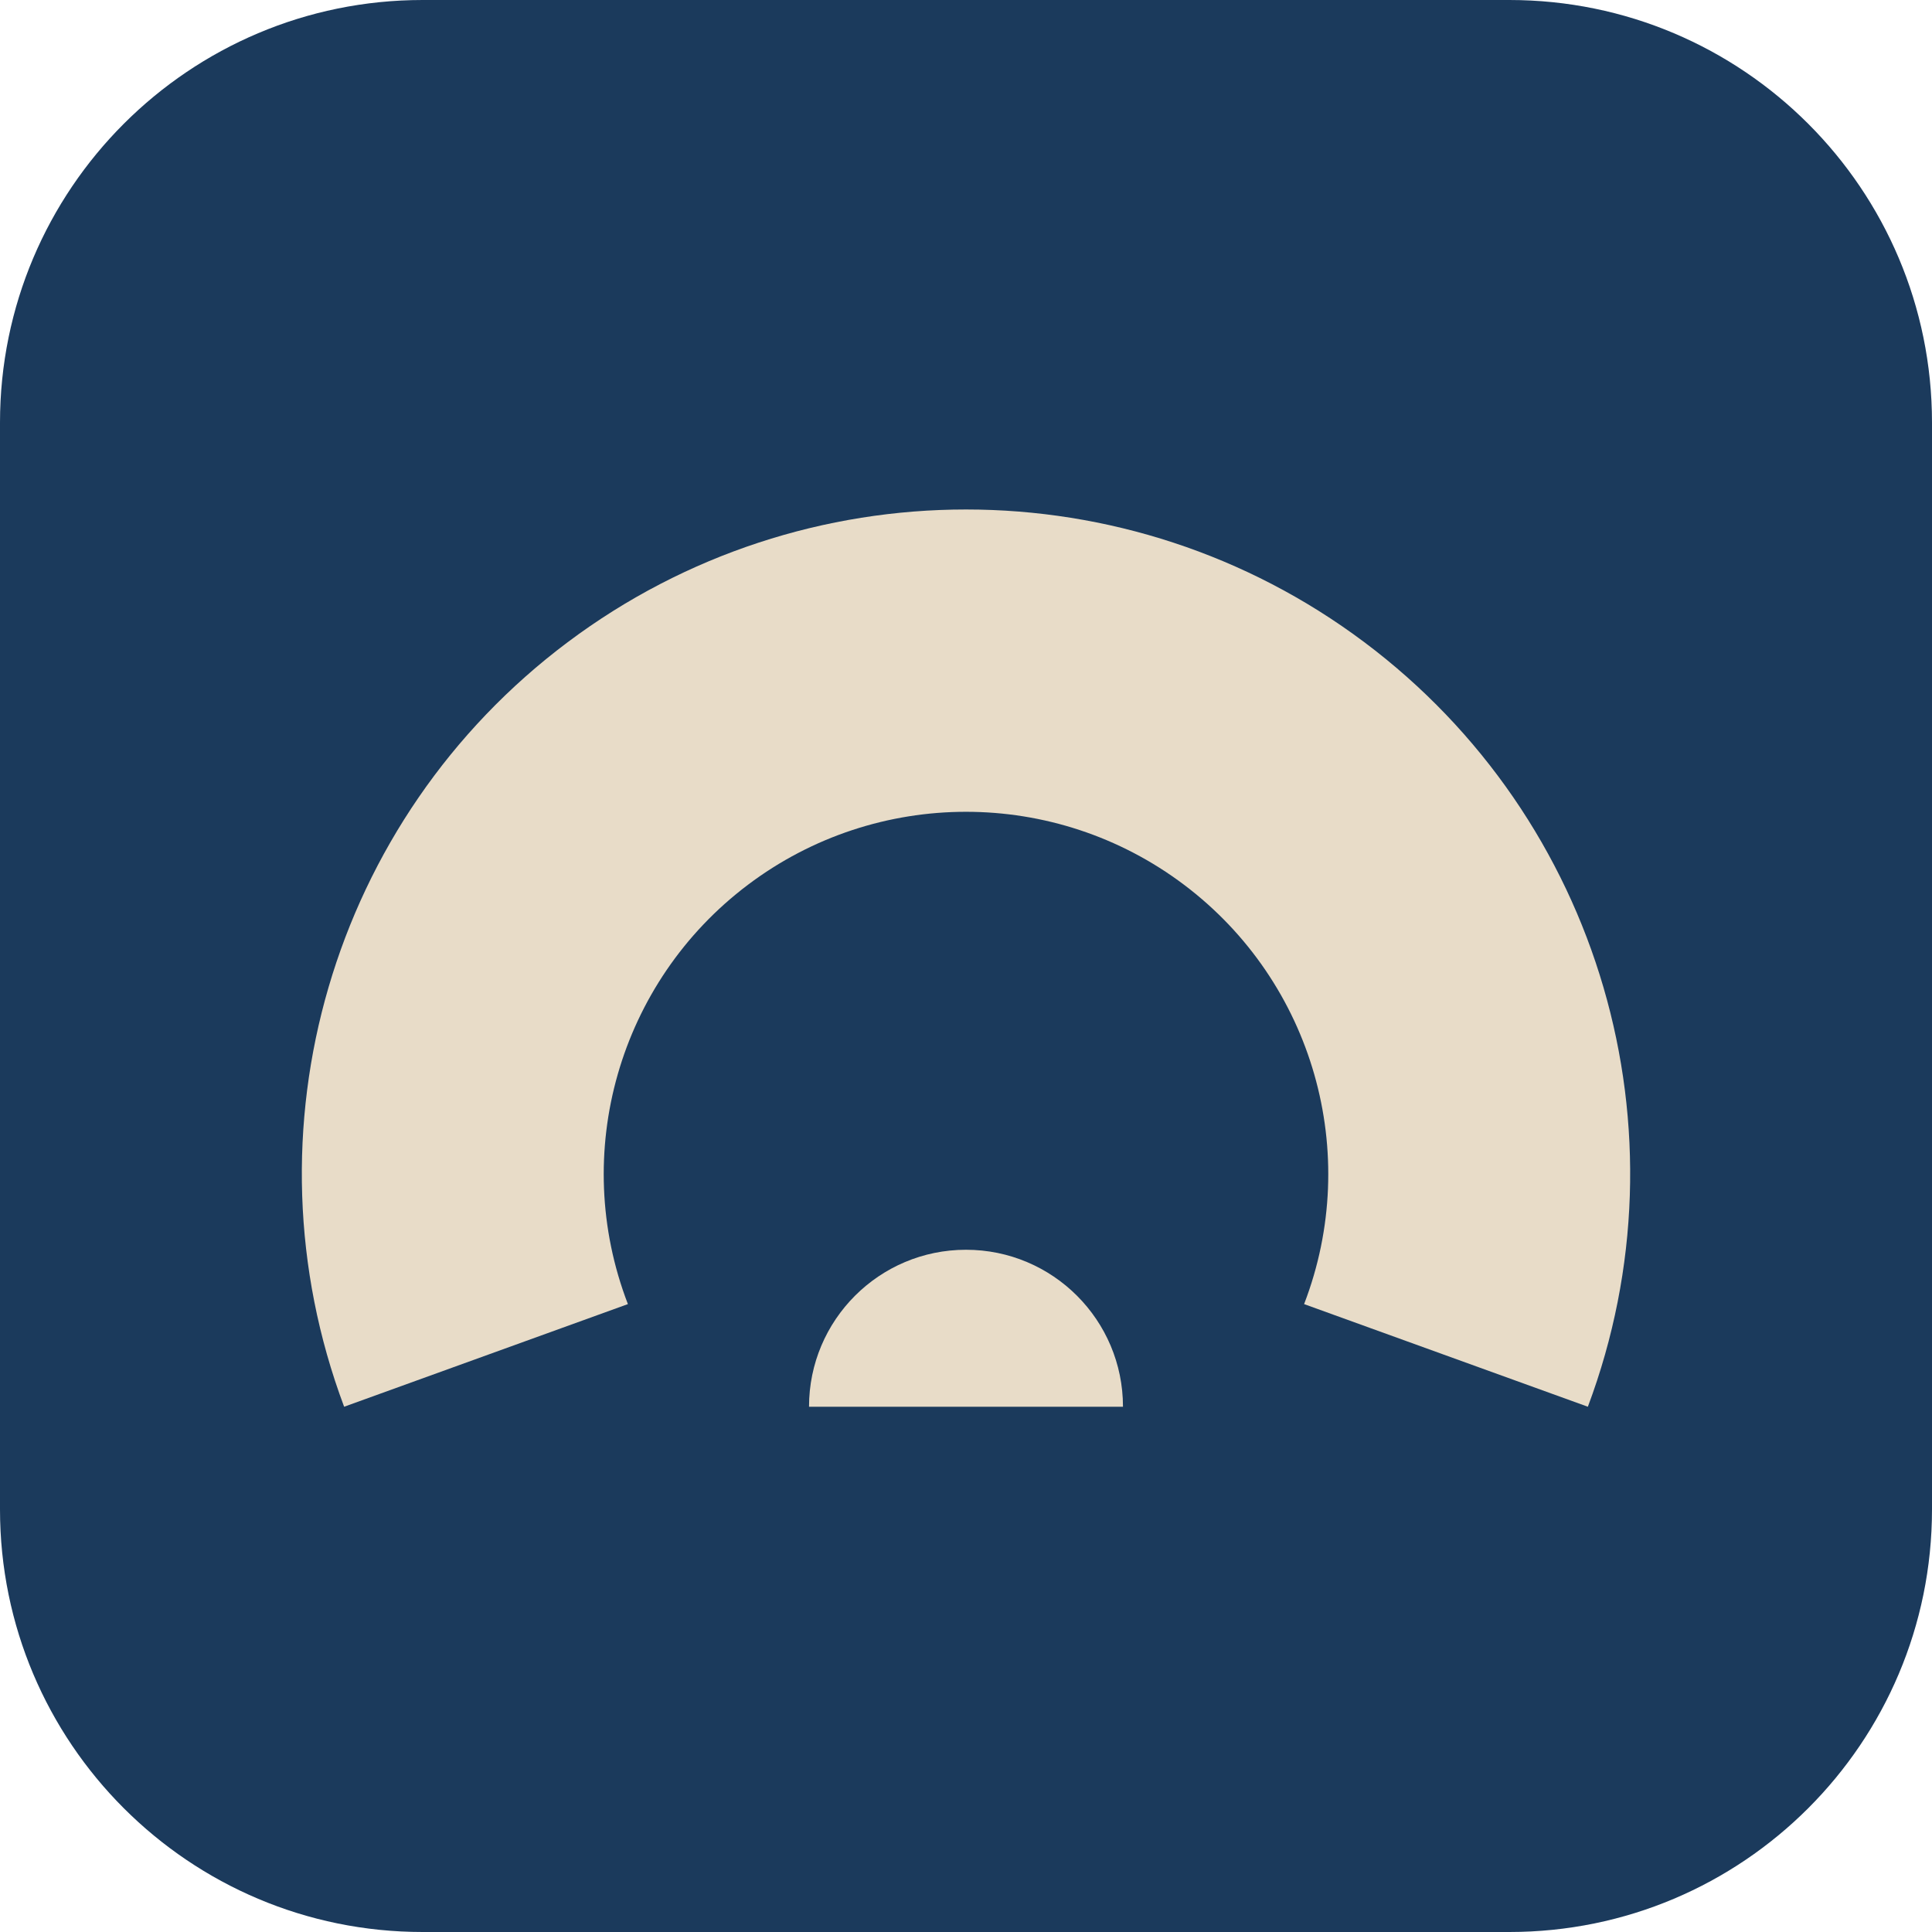
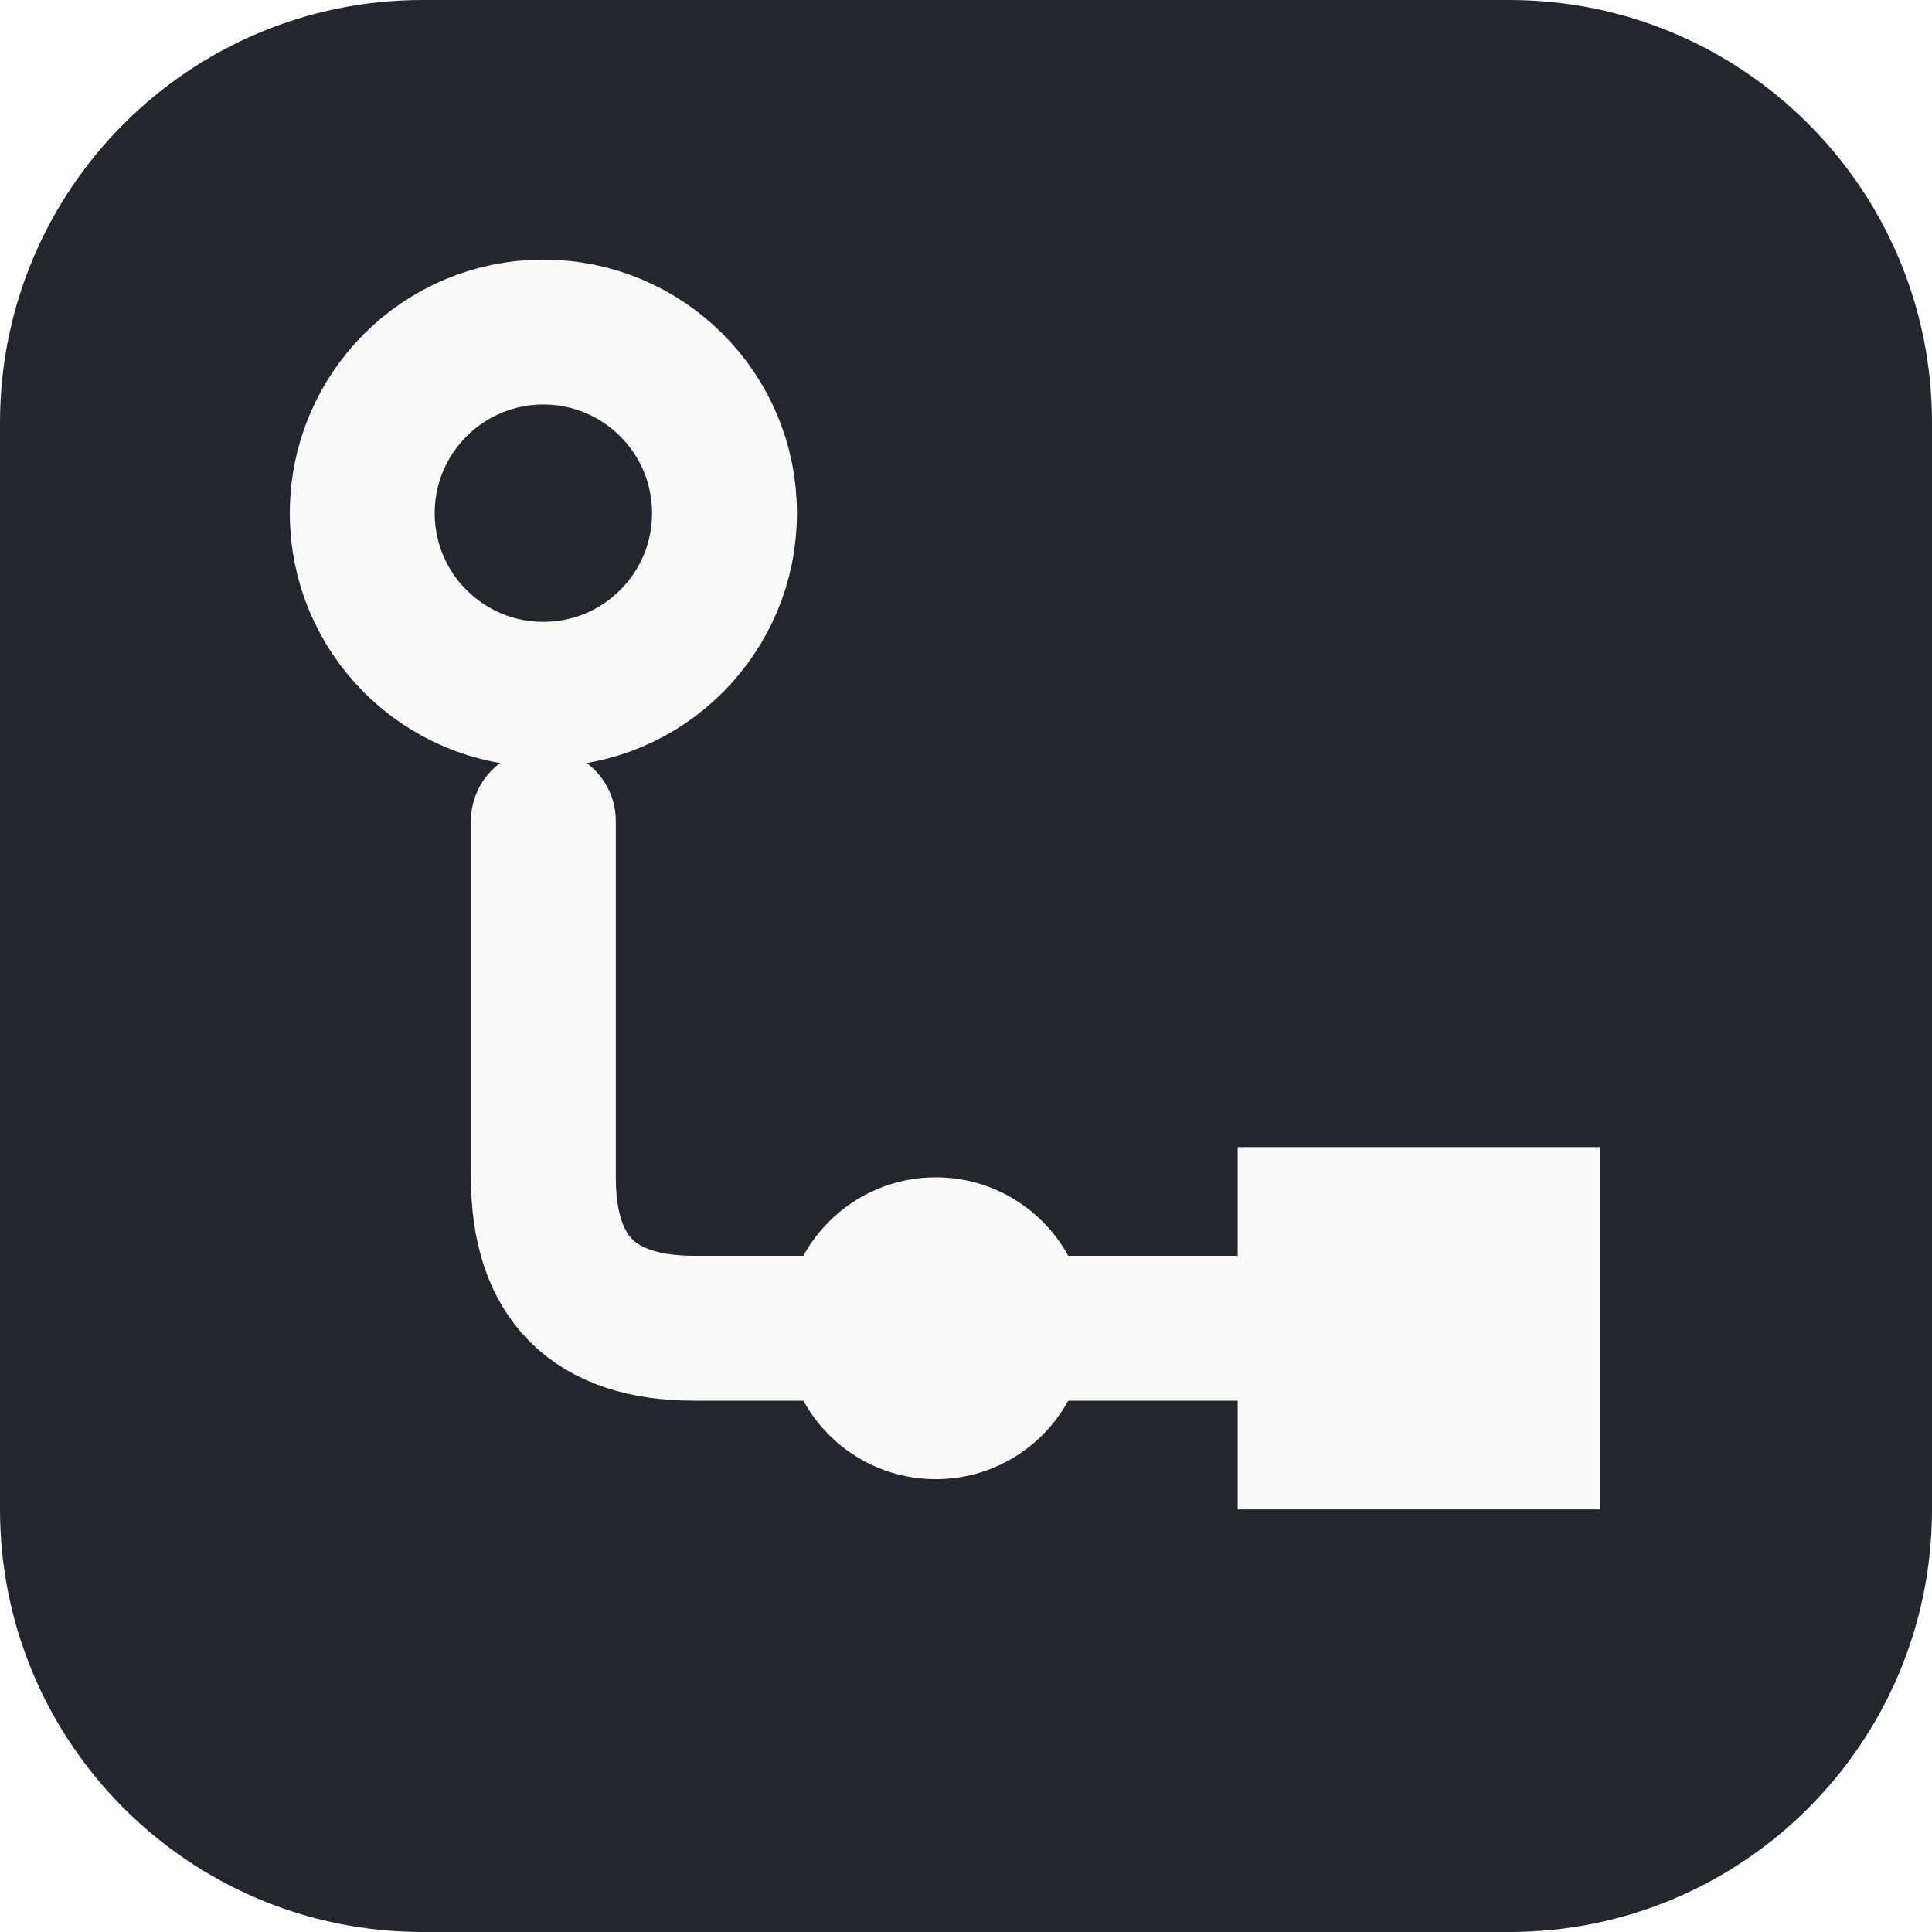
- <svg xmlns="http://www.w3.org/2000/svg" viewBox="0 0 32 32" fill="none">
-   <rect width="32" height="32" rx="7" fill="#1B3A5C" />
-   <path d="M 5.7 23.3 A 11 11 0 1 1 26.3 23.3 L 21.6 21.6 A 6 6 0 1 0 10.4 21.6 Z" fill="#E8DCC8" />
-   <path d="M 13.4 23.3 A 2.6 2.6 0 0 1 18.6 23.3 Z" fill="#E8DCC8" />
+ <svg xmlns="http://www.w3.org/2000/svg" viewBox="0 0 32 32">
+   <rect width="32" height="32" rx="7" fill="#23262E" />
+   <circle cx="9" cy="8.5" r="3" stroke="#FBFAF8" stroke-width="2.4" fill="none" />
+   <path d="M9 13.6 L9 19.5 Q9 22 11.5 22 L20.5 22" stroke="#FBFAF8" stroke-width="2.4" stroke-linecap="round" fill="none" />
+   <circle cx="15.5" cy="22" r="2.5" fill="#FBFAF8" />
+   <rect x="20.5" y="19" width="6" height="6" fill="#FBFAF8" />
</svg>
